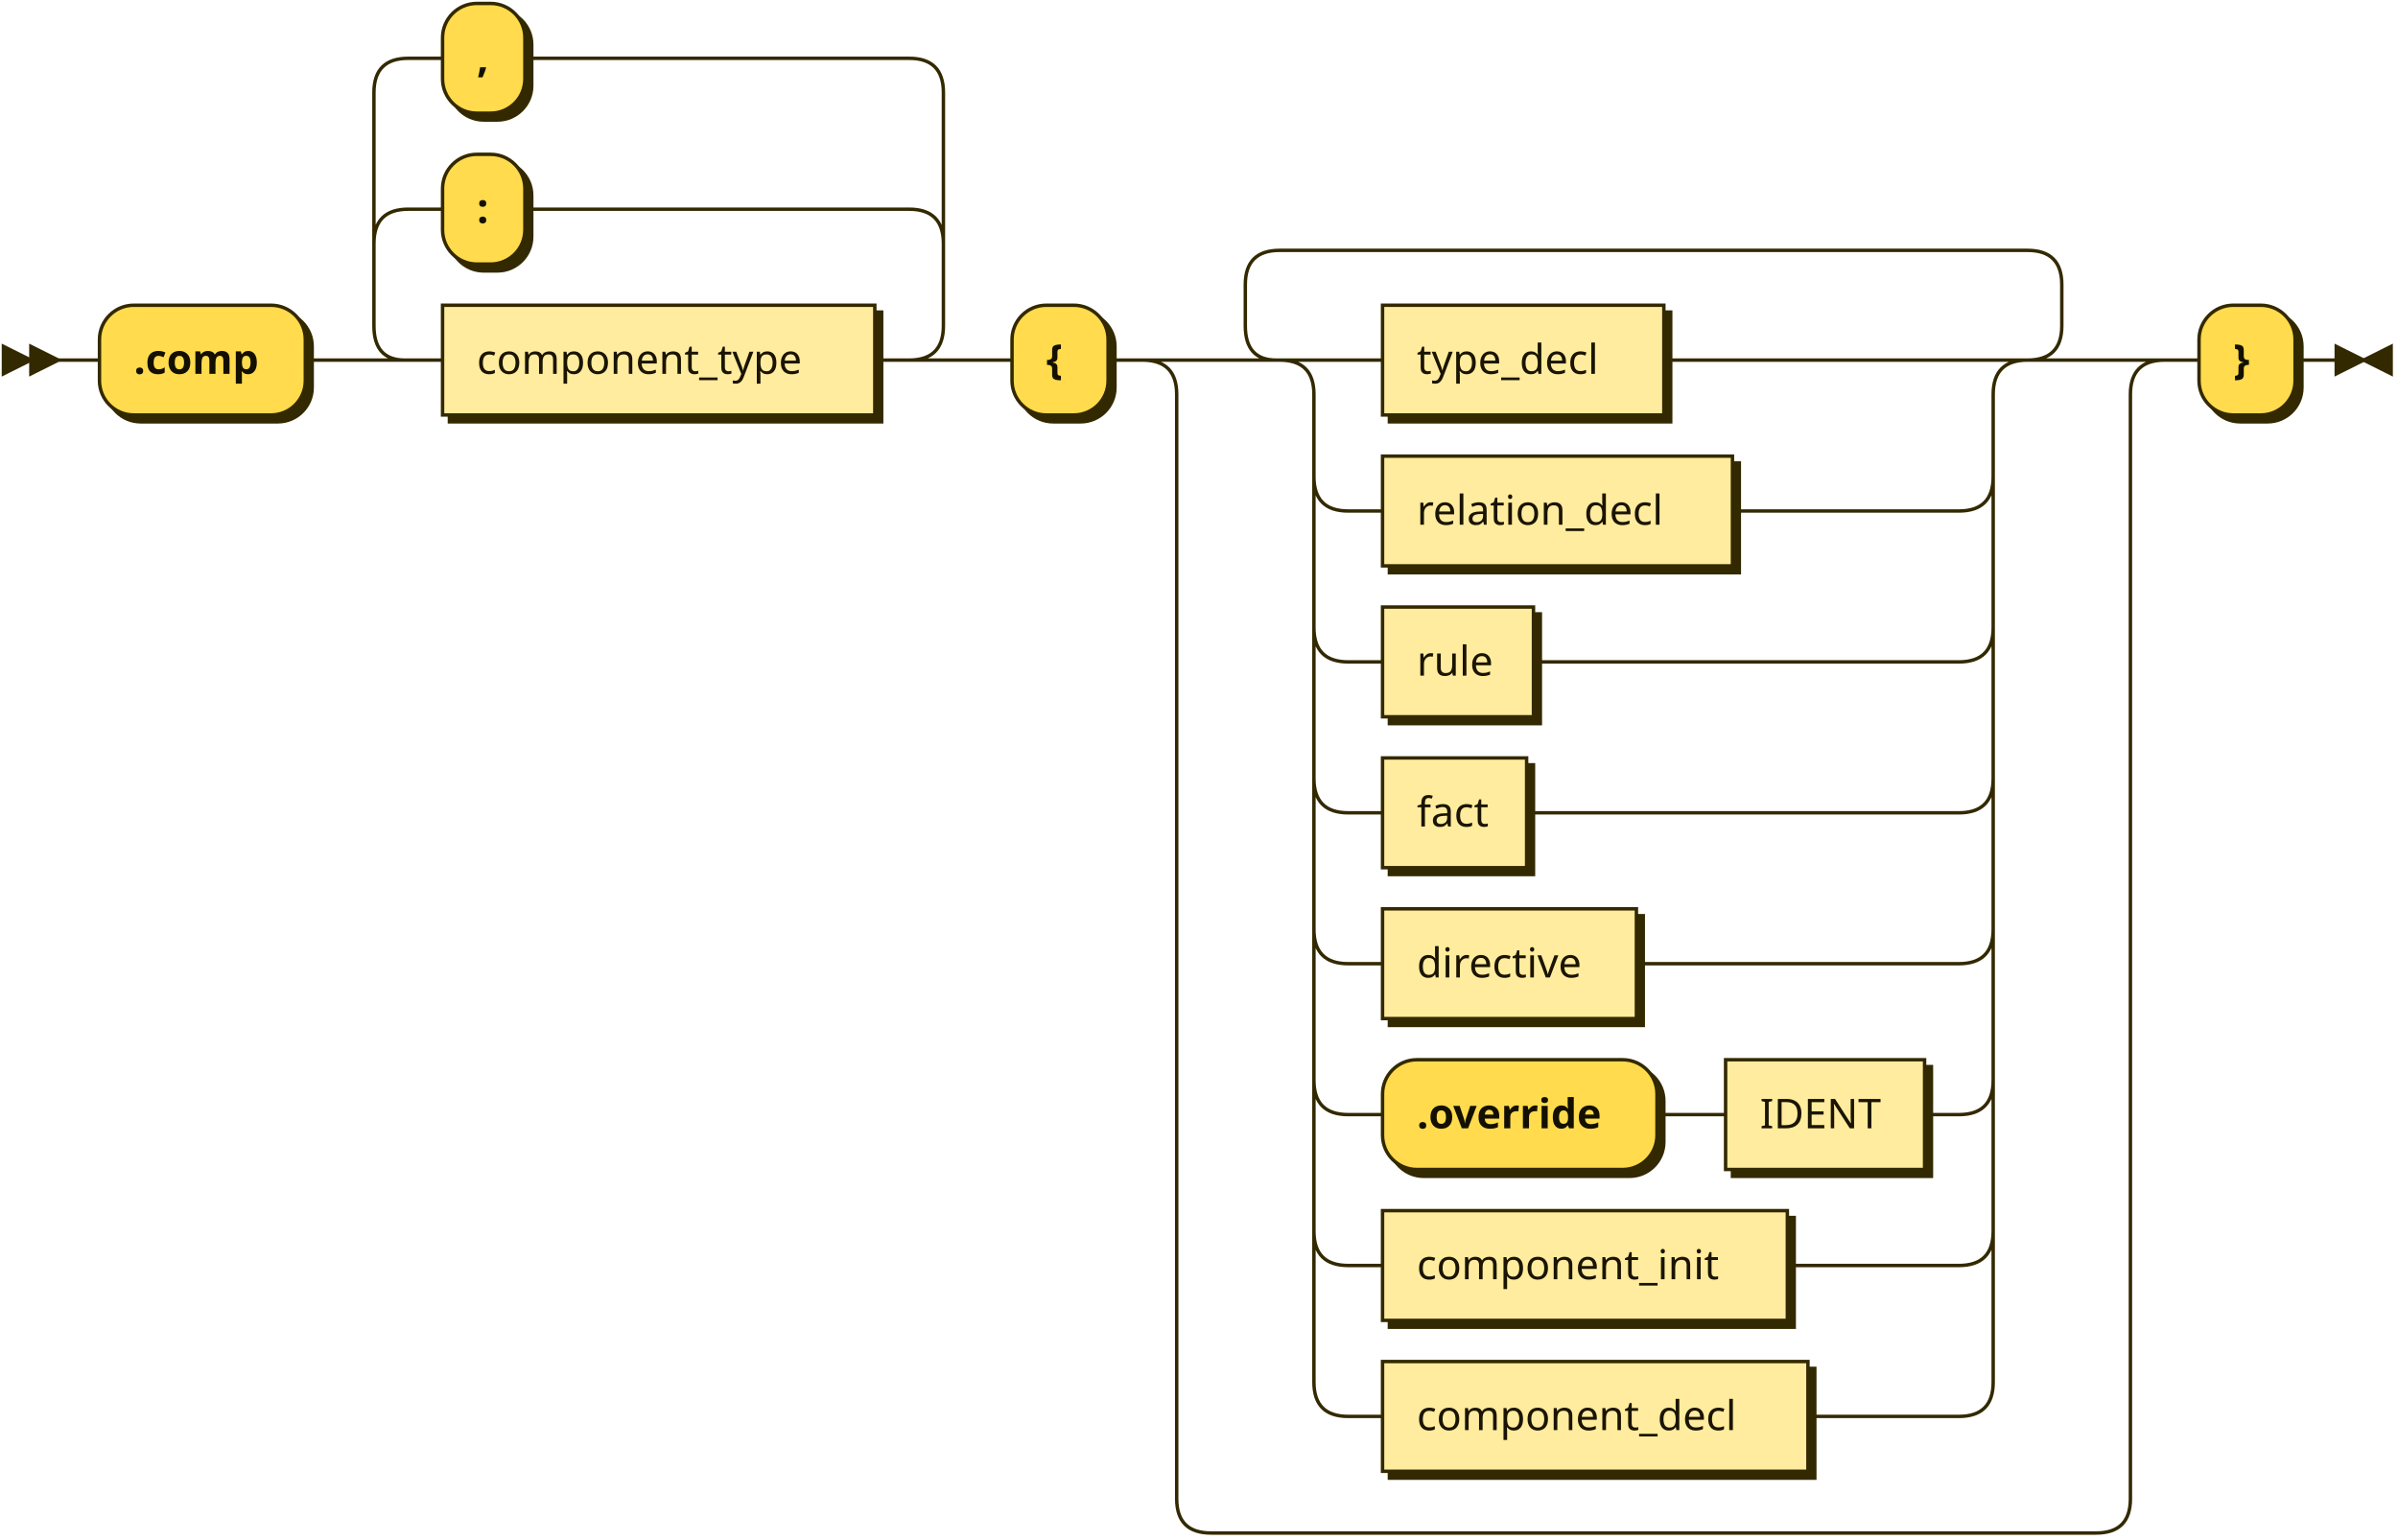
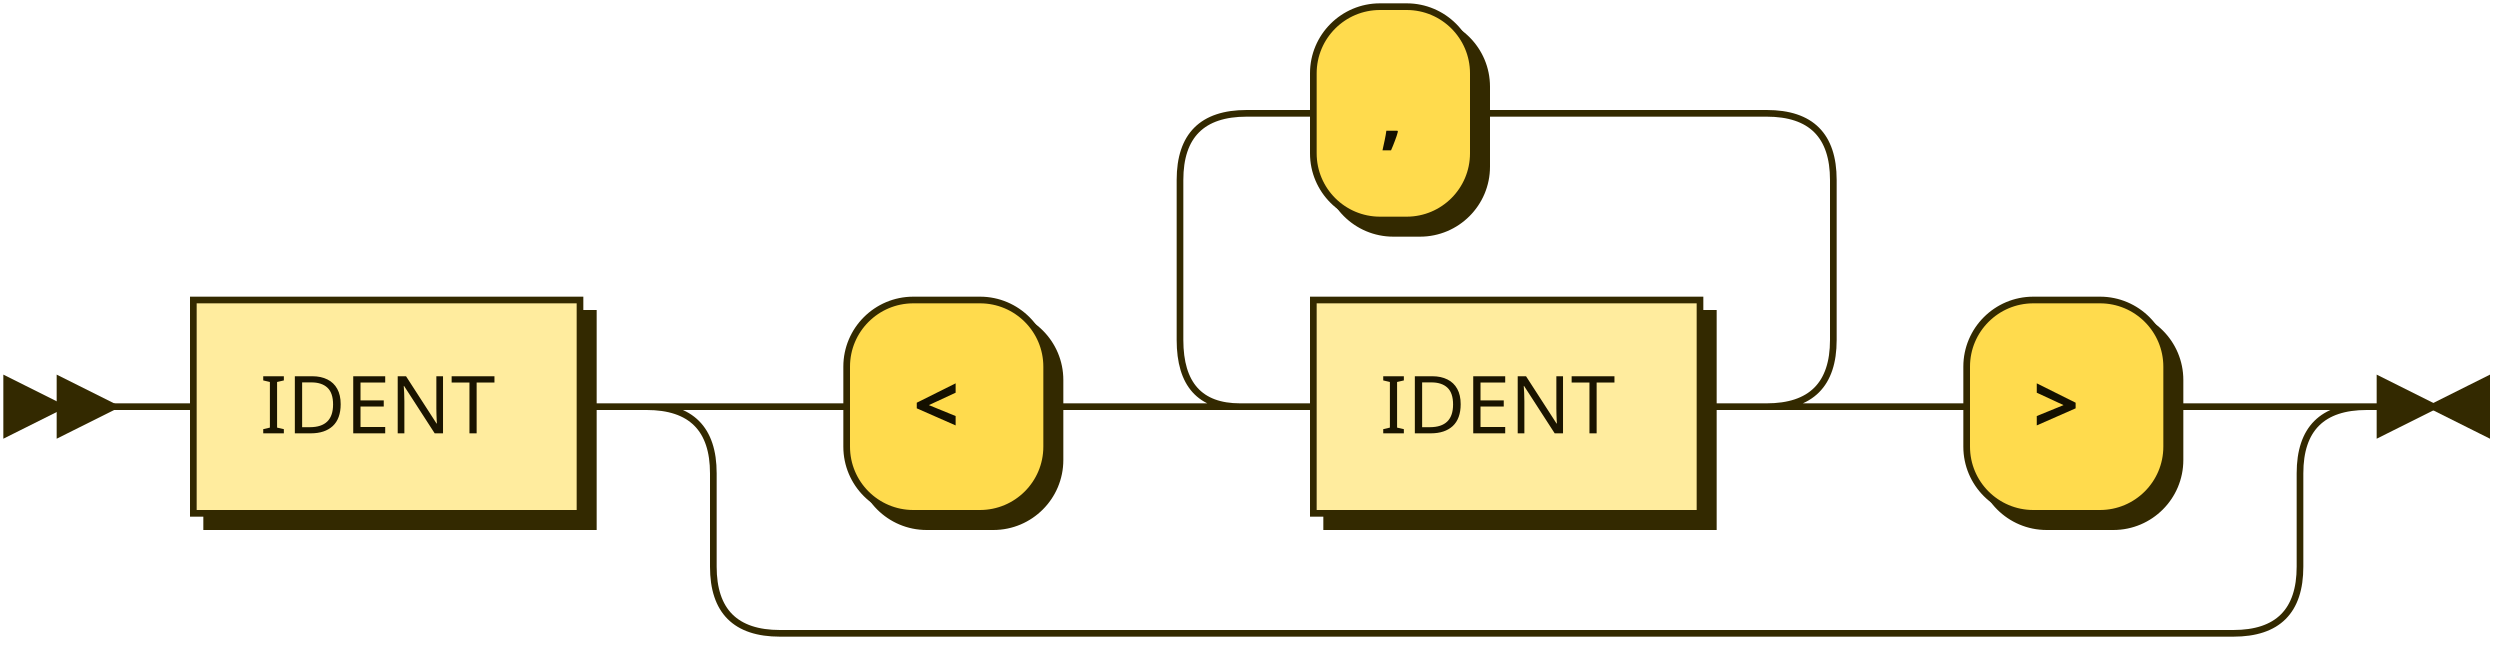
- <svg xmlns="http://www.w3.org/2000/svg" xmlns:xlink="http://www.w3.org/1999/xlink" width="699" height="449">
+ <svg xmlns="http://www.w3.org/2000/svg" xmlns:xlink="http://www.w3.org/1999/xlink" width="375" height="97">
  <defs>
    <style type="text/css">
    @namespace "http://www.w3.org/2000/svg";
    .line                 {fill: none; stroke: #332900; stroke-width: 1;}
    .bold-line            {stroke: #141000; shape-rendering: crispEdges; stroke-width: 2;}
    .thin-line            {stroke: #1F1800; shape-rendering: crispEdges}
    .filled               {fill: #332900; stroke: none;}
    text.terminal         {font-family: Verdana, Sans-serif;
                            font-size: 12px;
                            fill: #141000;
                            font-weight: bold;
                          }
    text.nonterminal      {font-family: Verdana, Sans-serif;
                            font-size: 12px;
                            fill: #1A1400;
                            font-weight: normal;
                          }
    text.regexp           {font-family: Verdana, Sans-serif;
                            font-size: 12px;
                            fill: #1F1800;
                            font-weight: normal;
                          }
    rect, circle, polygon {fill: #332900; stroke: #332900;}
    rect.terminal         {fill: #FFDB4D; stroke: #332900; stroke-width: 1;}
    rect.nonterminal      {fill: #FFEC9E; stroke: #332900; stroke-width: 1;}
    rect.text             {fill: none; stroke: none;}
    polygon.regexp        {fill: #FFF4C7; stroke: #332900; stroke-width: 1;}
  </style>
  </defs>
-   <polygon points="9 105 1 101 1 109" />
-   <polygon points="17 105 9 101 9 109" />
-   <rect x="31" y="91" width="60" height="32" rx="10" />
-   <rect x="29" y="89" width="60" height="32" class="terminal" rx="10" />
-   <text class="terminal" x="39" y="109">.comp</text>
-   <a xlink:href="#component_type" xlink:title="component_type">
-     <rect x="131" y="91" width="126" height="32" />
-     <rect x="129" y="89" width="126" height="32" class="nonterminal" />
-     <text class="nonterminal" x="139" y="109">component_type</text>
+   <polygon points="9 61 1 57 1 65" />
+   <polygon points="17 61 9 57 9 65" />
+   <a xlink:href="#IDENT" xlink:title="IDENT">
+     <rect x="31" y="47" width="58" height="32" />
+     <rect x="29" y="45" width="58" height="32" class="nonterminal" />
+     <text class="nonterminal" x="39" y="65">IDENT</text>
  </a>
-   <rect x="131" y="47" width="24" height="32" rx="10" />
-   <rect x="129" y="45" width="24" height="32" class="terminal" rx="10" />
-   <text class="terminal" x="139" y="65">:</text>
-   <rect x="131" y="3" width="24" height="32" rx="10" />
-   <rect x="129" y="1" width="24" height="32" class="terminal" rx="10" />
-   <text class="terminal" x="139" y="21">,</text>
-   <rect x="297" y="91" width="28" height="32" rx="10" />
-   <rect x="295" y="89" width="28" height="32" class="terminal" rx="10" />
-   <text class="terminal" x="305" y="109">{</text>
-   <a xlink:href="#type_decl" xlink:title="type_decl">
-     <rect x="405" y="91" width="82" height="32" />
-     <rect x="403" y="89" width="82" height="32" class="nonterminal" />
-     <text class="nonterminal" x="413" y="109">type_decl</text>
+   <rect x="129" y="47" width="30" height="32" rx="10" />
+   <rect x="127" y="45" width="30" height="32" class="terminal" rx="10" />
+   <text class="terminal" x="137" y="65">&lt;</text>
+   <a xlink:href="#IDENT" xlink:title="IDENT">
+     <rect x="199" y="47" width="58" height="32" />
+     <rect x="197" y="45" width="58" height="32" class="nonterminal" />
+     <text class="nonterminal" x="207" y="65">IDENT</text>
  </a>
-   <a xlink:href="#relation_decl" xlink:title="relation_decl">
-     <rect x="405" y="135" width="102" height="32" />
-     <rect x="403" y="133" width="102" height="32" class="nonterminal" />
-     <text class="nonterminal" x="413" y="153">relation_decl</text>
-   </a>
-   <a xlink:href="#rule" xlink:title="rule">
-     <rect x="405" y="179" width="44" height="32" />
-     <rect x="403" y="177" width="44" height="32" class="nonterminal" />
-     <text class="nonterminal" x="413" y="197">rule</text>
-   </a>
-   <a xlink:href="#fact" xlink:title="fact">
-     <rect x="405" y="223" width="42" height="32" />
-     <rect x="403" y="221" width="42" height="32" class="nonterminal" />
-     <text class="nonterminal" x="413" y="241">fact</text>
-   </a>
-   <a xlink:href="#directive" xlink:title="directive">
-     <rect x="405" y="267" width="74" height="32" />
-     <rect x="403" y="265" width="74" height="32" class="nonterminal" />
-     <text class="nonterminal" x="413" y="285">directive</text>
-   </a>
-   <rect x="405" y="311" width="80" height="32" rx="10" />
-   <rect x="403" y="309" width="80" height="32" class="terminal" rx="10" />
-   <text class="terminal" x="413" y="329">.override</text>
-   <a xlink:href="#IDENT" xlink:title="IDENT">
-     <rect x="505" y="311" width="58" height="32" />
-     <rect x="503" y="309" width="58" height="32" class="nonterminal" />
-     <text class="nonterminal" x="513" y="329">IDENT</text>
-   </a>
-   <a xlink:href="#component_init" xlink:title="component_init">
-     <rect x="405" y="355" width="118" height="32" />
-     <rect x="403" y="353" width="118" height="32" class="nonterminal" />
-     <text class="nonterminal" x="413" y="373">component_init</text>
-   </a>
-   <a xlink:href="#component_decl" xlink:title="component_decl">
-     <rect x="405" y="399" width="124" height="32" />
-     <rect x="403" y="397" width="124" height="32" class="nonterminal" />
-     <text class="nonterminal" x="413" y="417">component_decl</text>
-   </a>
-   <rect x="643" y="91" width="28" height="32" rx="10" />
-   <rect x="641" y="89" width="28" height="32" class="terminal" rx="10" />
-   <text class="terminal" x="651" y="109">}</text>
-   <path class="line" d="m17 105 h2 m0 0 h10 m60 0 h10 m20 0 h10 m126 0 h10 m-166 0 l20 0 m-1 0 q-9 0 -9 -10 l0 -24 q0 -10 10 -10 m146 44 l20 0 m-20 0 q10 0 10 -10 l0 -24 q0 -10 -10 -10 m-146 0 h10 m24 0 h10 m0 0 h102 m-156 10 l0 -44 q0 -10 10 -10 m156 54 l0 -44 q0 -10 -10 -10 m-146 0 h10 m24 0 h10 m0 0 h102 m20 88 h10 m28 0 h10 m60 0 h10 m82 0 h10 m0 0 h76 m-198 0 h20 m178 0 h20 m-218 0 q10 0 10 10 m198 0 q0 -10 10 -10 m-208 10 v24 m198 0 v-24 m-198 24 q0 10 10 10 m178 0 q10 0 10 -10 m-188 10 h10 m102 0 h10 m0 0 h56 m-188 -10 v20 m198 0 v-20 m-198 20 v24 m198 0 v-24 m-198 24 q0 10 10 10 m178 0 q10 0 10 -10 m-188 10 h10 m44 0 h10 m0 0 h114 m-188 -10 v20 m198 0 v-20 m-198 20 v24 m198 0 v-24 m-198 24 q0 10 10 10 m178 0 q10 0 10 -10 m-188 10 h10 m42 0 h10 m0 0 h116 m-188 -10 v20 m198 0 v-20 m-198 20 v24 m198 0 v-24 m-198 24 q0 10 10 10 m178 0 q10 0 10 -10 m-188 10 h10 m74 0 h10 m0 0 h84 m-188 -10 v20 m198 0 v-20 m-198 20 v24 m198 0 v-24 m-198 24 q0 10 10 10 m178 0 q10 0 10 -10 m-188 10 h10 m80 0 h10 m0 0 h10 m58 0 h10 m-188 -10 v20 m198 0 v-20 m-198 20 v24 m198 0 v-24 m-198 24 q0 10 10 10 m178 0 q10 0 10 -10 m-188 10 h10 m118 0 h10 m0 0 h40 m-188 -10 v20 m198 0 v-20 m-198 20 v24 m198 0 v-24 m-198 24 q0 10 10 10 m178 0 q10 0 10 -10 m-188 10 h10 m124 0 h10 m0 0 h34 m-218 -308 l20 0 m-1 0 q-9 0 -9 -10 l0 -12 q0 -10 10 -10 m218 32 l20 0 m-20 0 q10 0 10 -10 l0 -12 q0 -10 -10 -10 m-218 0 h10 m0 0 h208 m-258 32 h20 m258 0 h20 m-298 0 q10 0 10 10 m278 0 q0 -10 10 -10 m-288 10 v322 m278 0 v-322 m-278 322 q0 10 10 10 m258 0 q10 0 10 -10 m-268 10 h10 m0 0 h248 m20 -342 h10 m28 0 h10 m3 0 h-3" />
-   <polygon points="689 105 697 101 697 109" />
-   <polygon points="689 105 681 101 681 109" />
+   <rect x="199" y="3" width="24" height="32" rx="10" />
+   <rect x="197" y="1" width="24" height="32" class="terminal" rx="10" />
+   <text class="terminal" x="207" y="21">,</text>
+   <rect x="297" y="47" width="30" height="32" rx="10" />
+   <rect x="295" y="45" width="30" height="32" class="terminal" rx="10" />
+   <text class="terminal" x="305" y="65">&gt;</text>
+   <path class="line" d="m17 61 h2 m0 0 h10 m58 0 h10 m20 0 h10 m30 0 h10 m20 0 h10 m58 0 h10 m-98 0 l20 0 m-1 0 q-9 0 -9 -10 l0 -24 q0 -10 10 -10 m78 44 l20 0 m-20 0 q10 0 10 -10 l0 -24 q0 -10 -10 -10 m-78 0 h10 m24 0 h10 m0 0 h34 m20 44 h10 m30 0 h10 m-238 0 h20 m218 0 h20 m-258 0 q10 0 10 10 m238 0 q0 -10 10 -10 m-248 10 v14 m238 0 v-14 m-238 14 q0 10 10 10 m218 0 q10 0 10 -10 m-228 10 h10 m0 0 h208 m23 -34 h-3" />
+   <polygon points="365 61 373 57 373 65" />
+   <polygon points="365 61 357 57 357 65" />
</svg>
